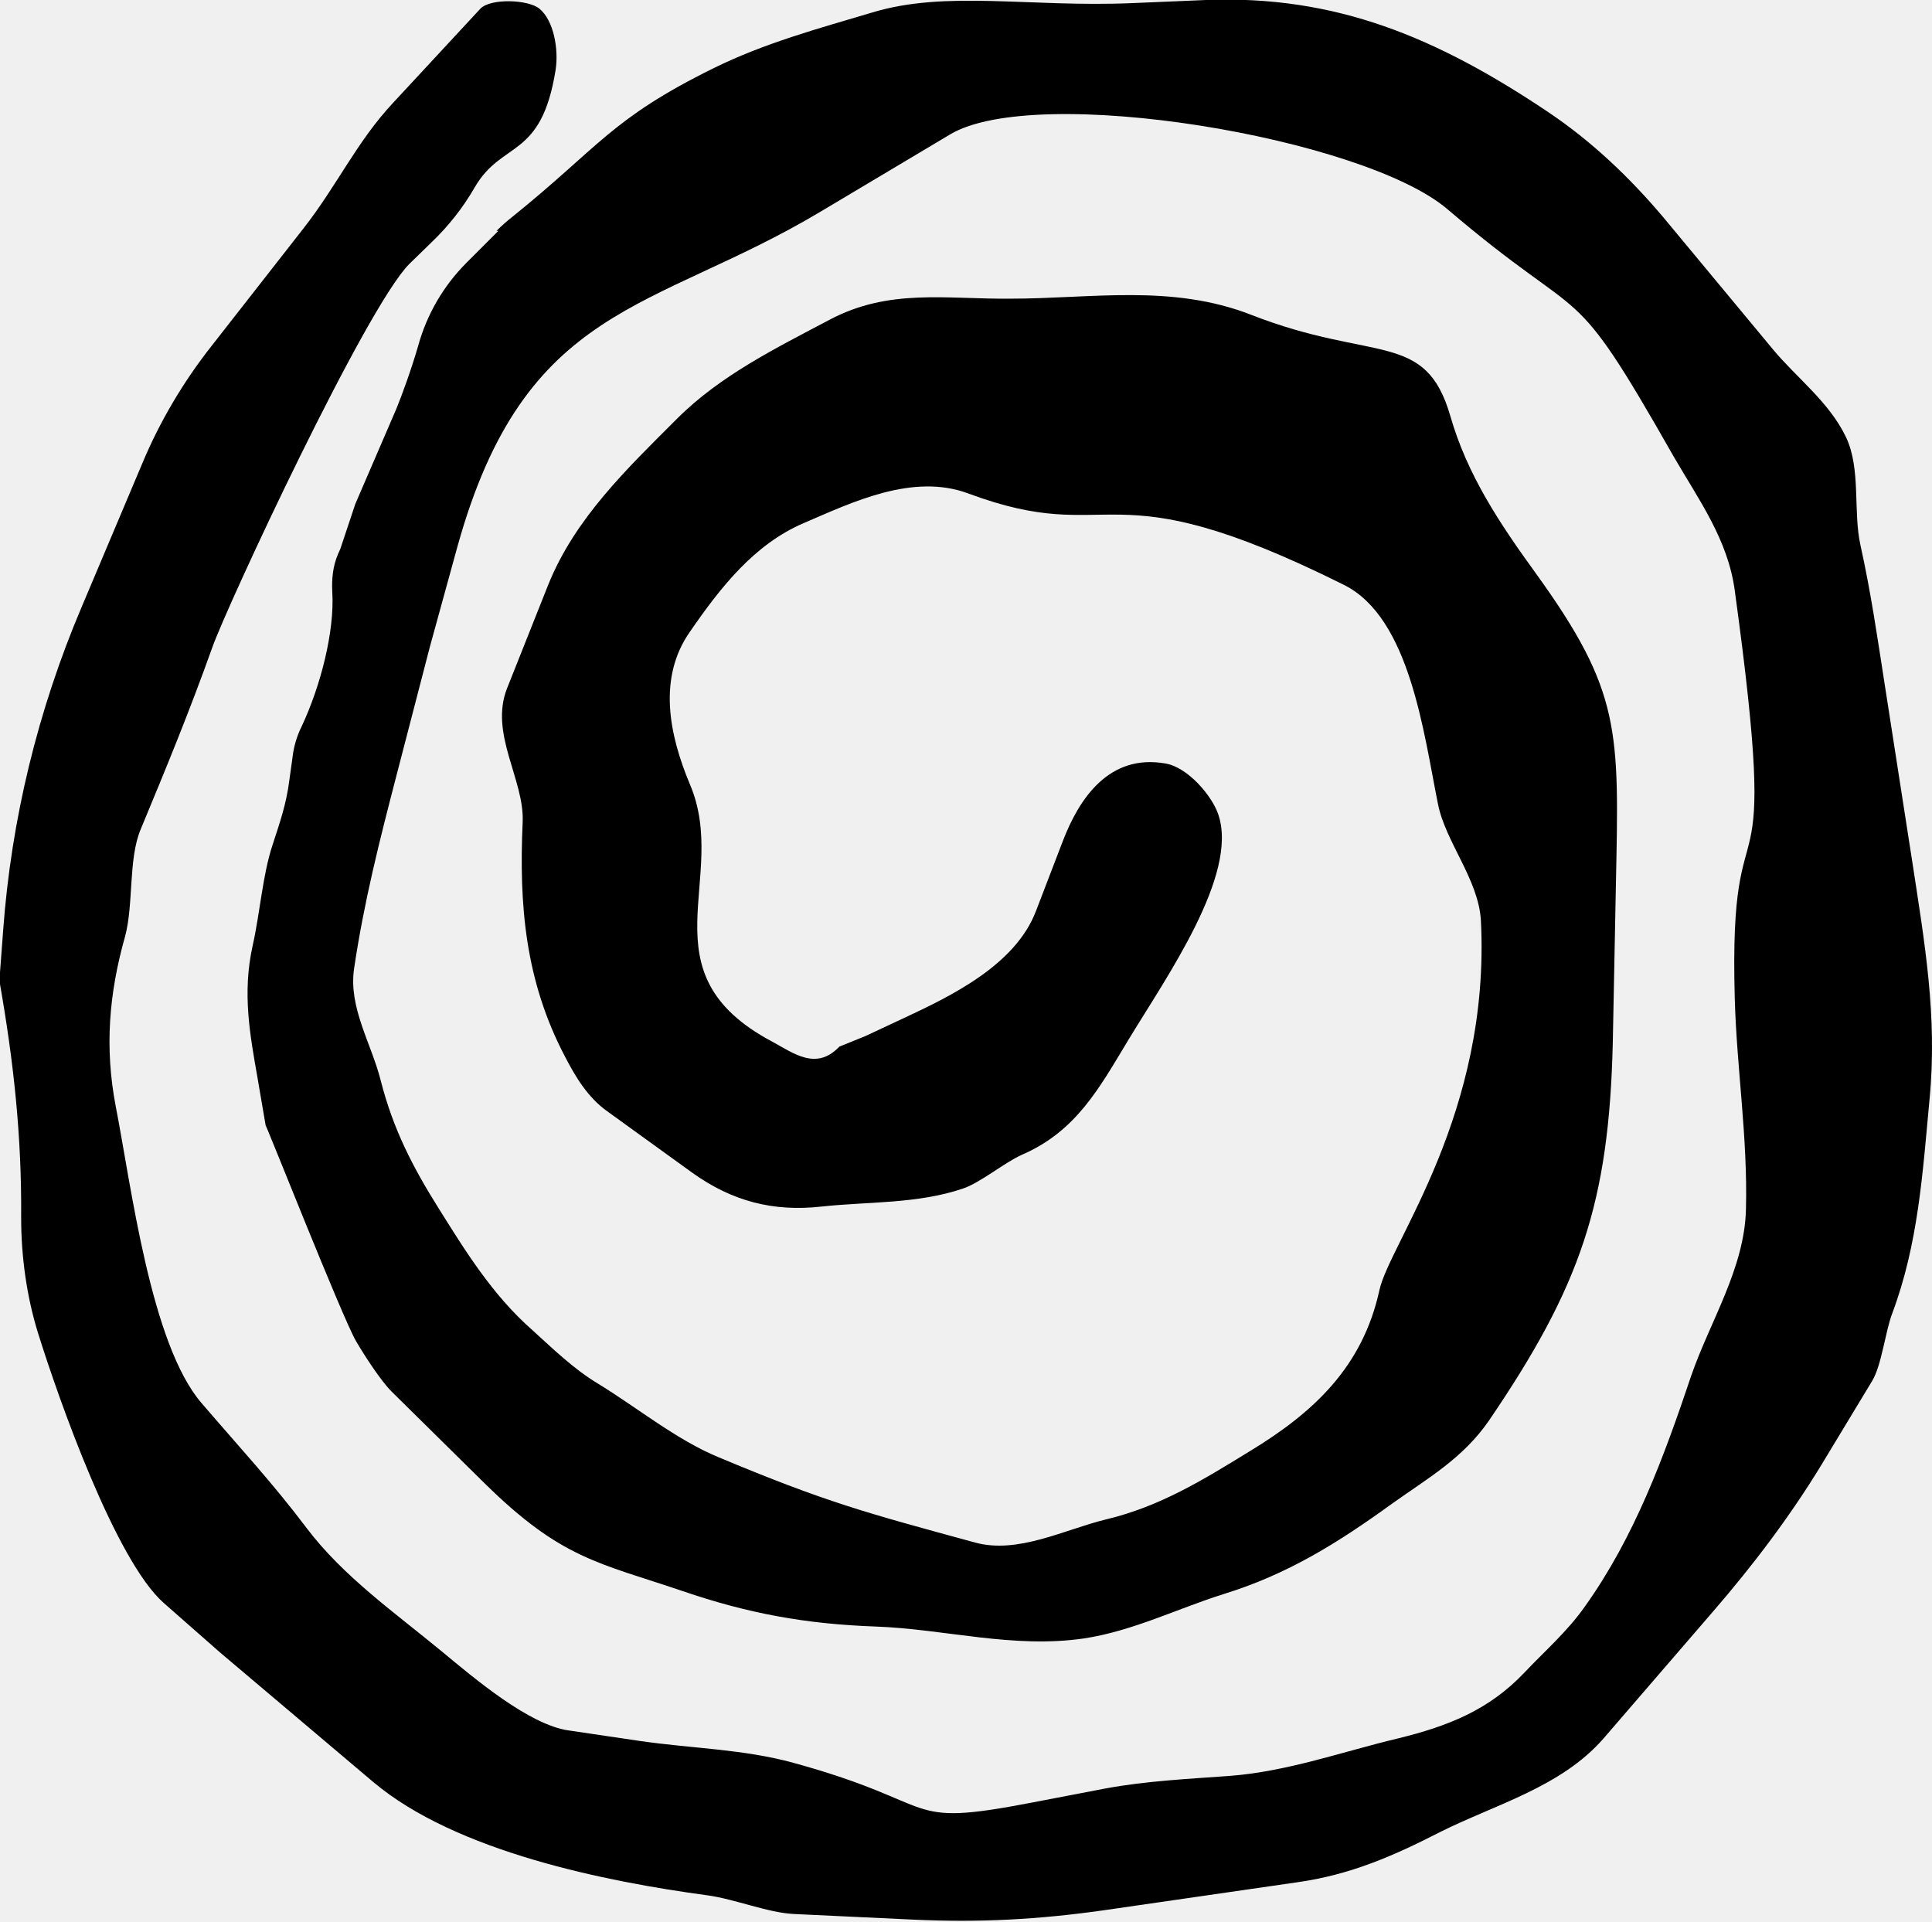
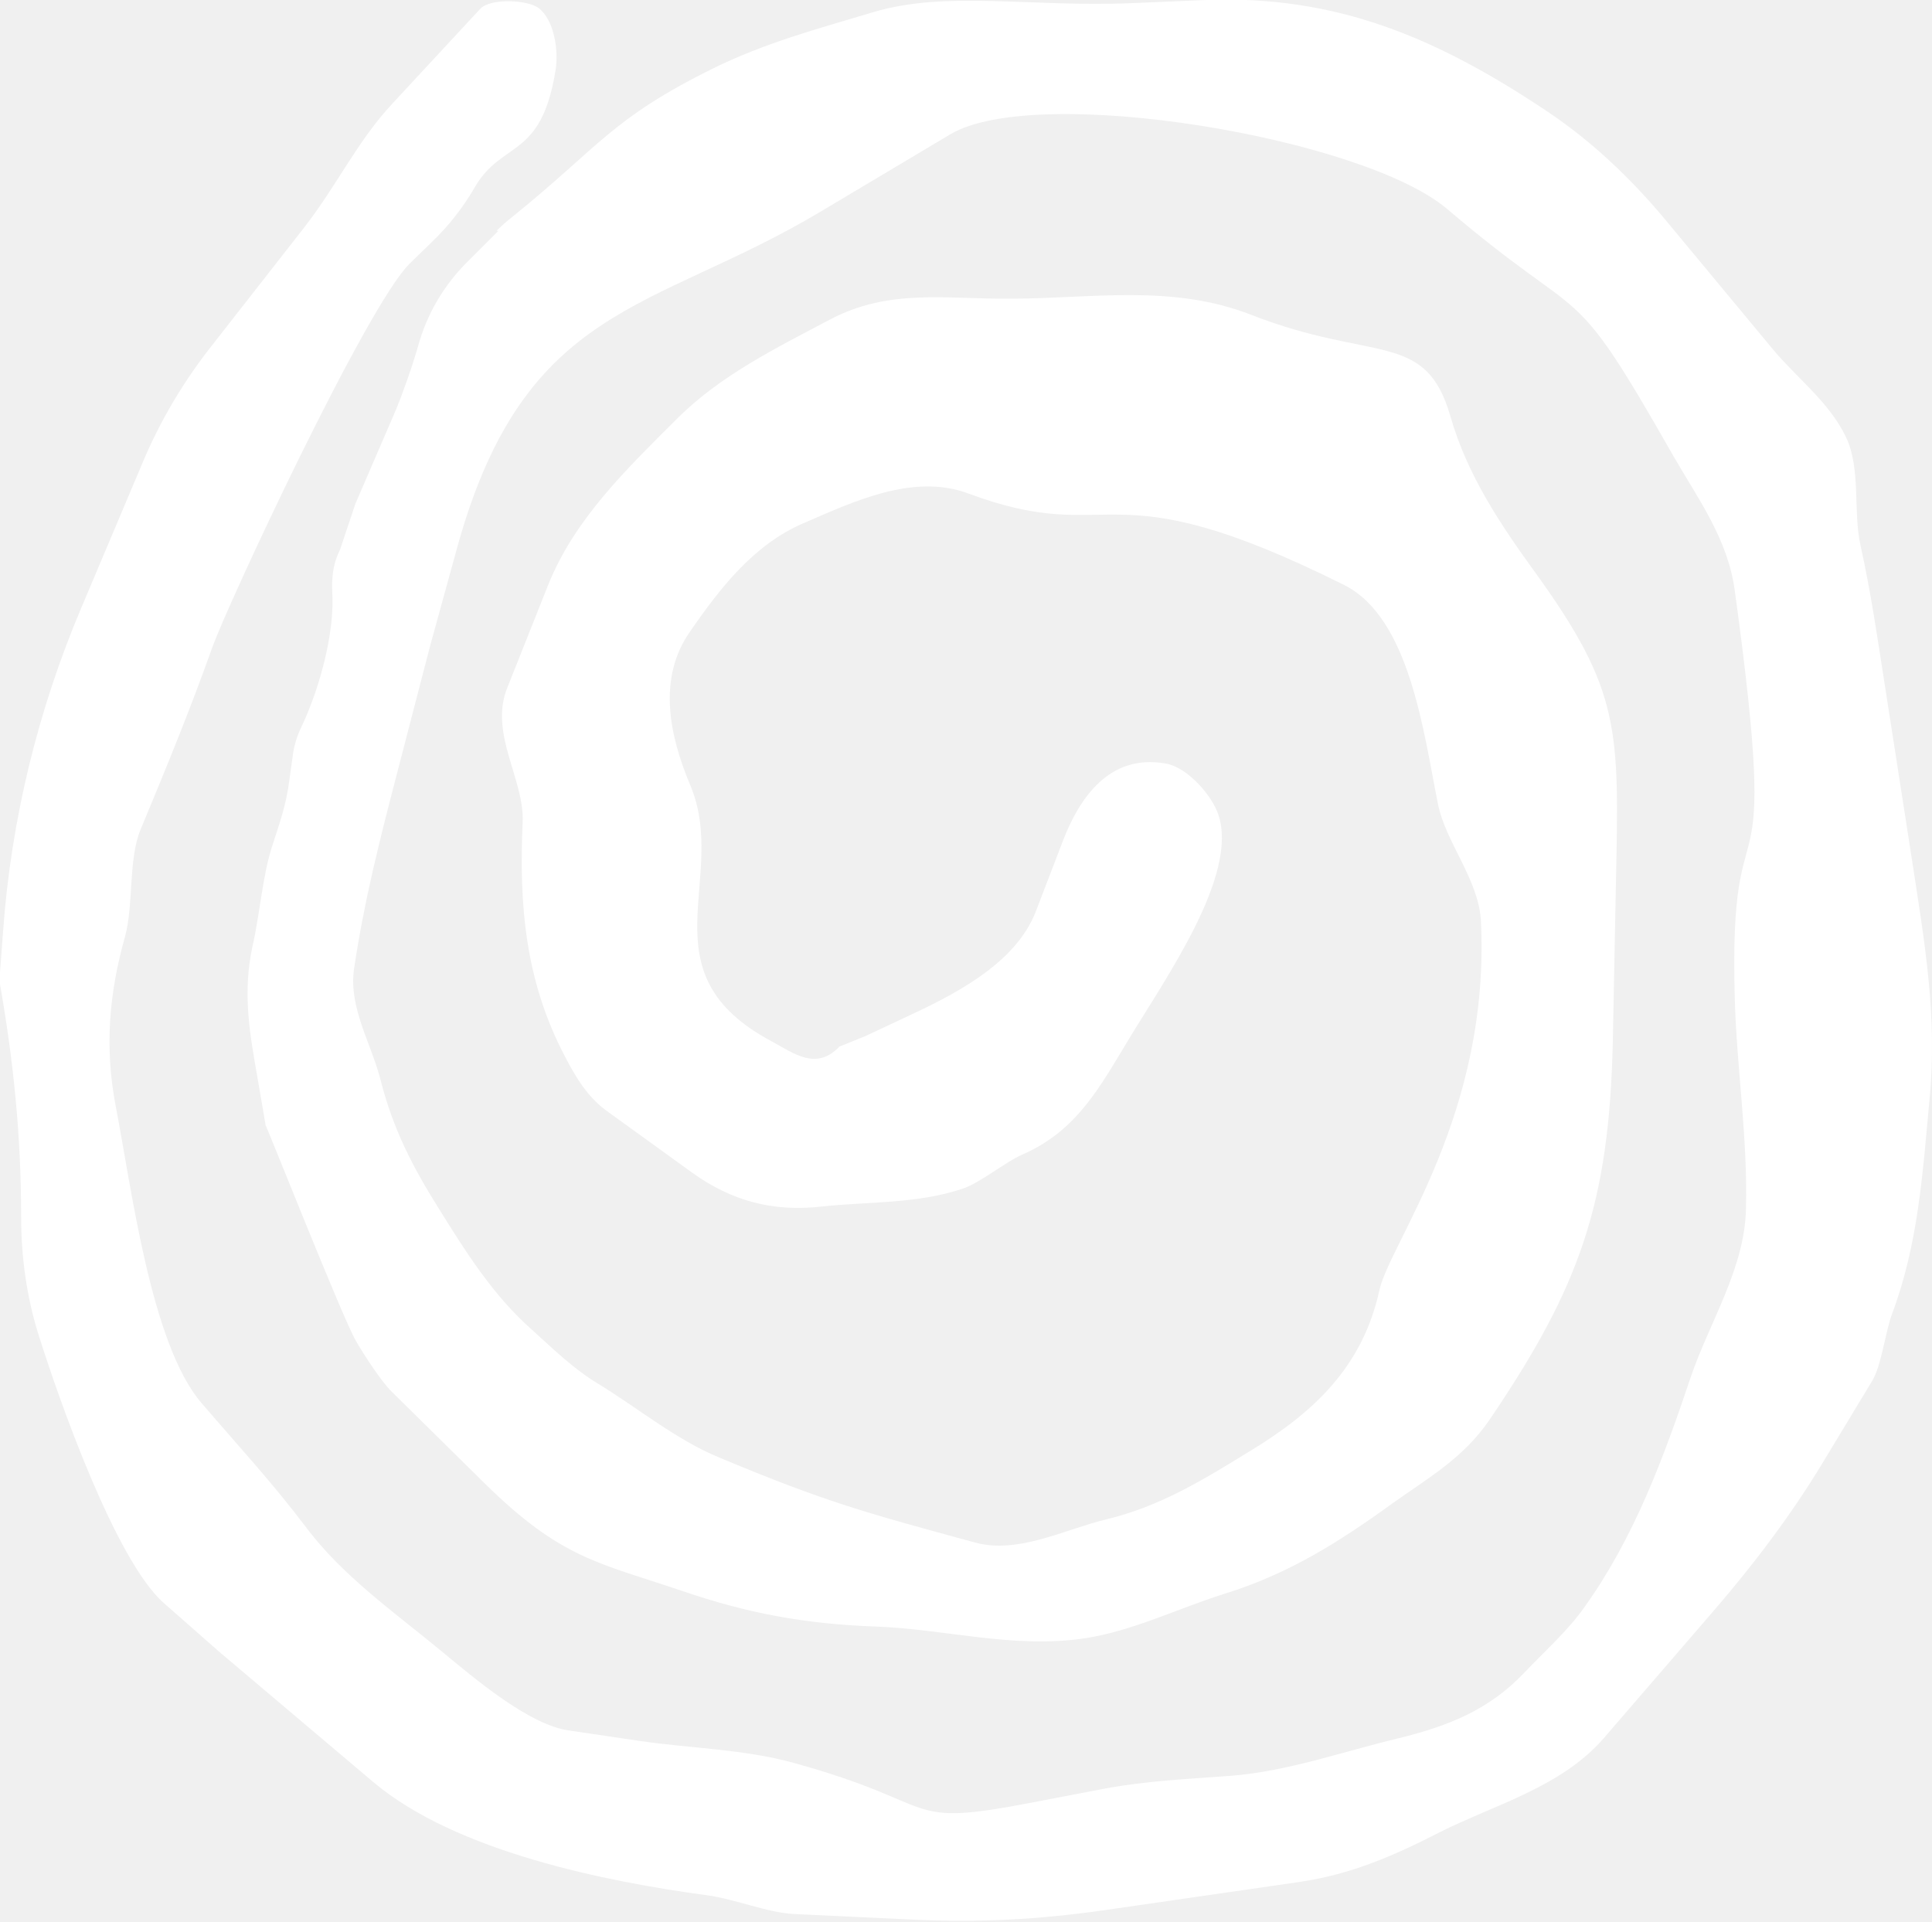
- <svg xmlns="http://www.w3.org/2000/svg" id="Layer_1" viewBox="0 0 31.05 30.88">
-   <path d="M7.98,3.71c.08-.08.17-.16.26-.23,1.39-1.12,1.58-1.57,3.22-2.38.83-.41,1.69-.64,2.56-.9,1.19-.36,2.52-.08,4.18-.15l1.18-.05c2.09-.08,3.71.6,5.5,1.8.7.47,1.31,1.05,1.85,1.69l1.76,2.12c.38.46.91.85,1.18,1.42.24.51.11,1.19.23,1.73.17.77.27,1.47.39,2.24l.44,2.83c.2,1.31.41,2.5.28,3.84-.11,1.18-.18,2.32-.6,3.44-.11.29-.17.83-.32,1.08l-.81,1.34c-.51.84-1.11,1.63-1.75,2.37l-1.76,2.04c-.68.78-1.74,1.06-2.62,1.5-.76.39-1.45.69-2.3.81l-3.11.45c-1.06.15-2,.2-3.07.15l-1.91-.09c-.42-.02-.95-.24-1.39-.3-1.63-.22-4.04-.7-5.37-1.82l-2.46-2.08-.91-.8c-.77-.68-1.68-3.25-2.02-4.34-.18-.58-.27-1.22-.27-1.85.01-1.31-.12-2.51-.35-3.81l.06-.8c.13-1.79.56-3.55,1.26-5.2l.98-2.32c.28-.67.66-1.31,1.11-1.88l1.47-1.88c.55-.7.86-1.4,1.45-2.03L7.72.14c.16-.17.77-.15.95,0,.23.19.31.65.26.98-.23,1.45-.86,1.13-1.3,1.89-.19.33-.42.62-.69.88l-.36.35c-.7.7-2.93,5.49-3.17,6.17-.36,1.01-.73,1.91-1.15,2.92-.2.48-.11,1.2-.25,1.72-.26.92-.33,1.79-.15,2.73.25,1.28.56,3.82,1.38,4.77.6.7,1.14,1.28,1.69,2.01.59.78,1.42,1.36,2.17,1.98.52.43,1.4,1.18,2.04,1.27l1.15.17c.83.12,1.66.13,2.46.35,2.44.67,1.7,1.05,3.83.64l1.2-.23c.66-.12,1.31-.15,1.99-.2.92-.07,1.81-.39,2.69-.6.82-.2,1.47-.46,2.04-1.06.31-.33.69-.66.97-1.06.8-1.12,1.27-2.4,1.71-3.71.3-.87.86-1.73.88-2.68.03-1.15-.15-2.27-.18-3.39-.1-3.63.76-1.02,0-6.55-.11-.82-.58-1.46-.98-2.15-1.71-3.01-1.33-2.01-3.64-3.98-1.35-1.15-6.6-2.03-7.99-1.2l-2.08,1.24c-2.71,1.62-4.75,1.46-5.84,5.39l-.44,1.6-.54,2.08c-.27,1.04-.52,2.02-.68,3.1-.09.63.28,1.2.43,1.8.2.78.51,1.38.93,2.05s.86,1.39,1.51,1.96c.33.3.66.62,1.04.85.64.39,1.27.91,1.95,1.19,1.72.72,2.36.89,4.12,1.37.69.19,1.44-.21,2.1-.37.88-.21,1.57-.64,2.32-1.1,1.02-.62,1.81-1.35,2.08-2.59.17-.76,1.79-2.83,1.63-5.94-.04-.66-.57-1.26-.69-1.87-.23-1.14-.45-2.99-1.51-3.52-3.89-1.94-3.65-.58-6.04-1.47-.89-.33-1.86.14-2.65.48s-1.33,1.03-1.82,1.74c-.52.74-.34,1.65,0,2.46.64,1.51-.77,3.02,1.32,4.13.35.19.71.47,1.08.08l.42-.17.62-.29c.75-.35,1.79-.85,2.12-1.72l.43-1.12c.26-.68.74-1.41,1.65-1.25.36.06.75.52.85.82.33.97-.84,2.62-1.45,3.63-.46.76-.83,1.46-1.71,1.84-.27.12-.67.45-.94.54-.73.25-1.53.21-2.27.29-.79.09-1.45-.09-2.08-.54l-1.37-.99c-.31-.22-.51-.55-.68-.88-.64-1.22-.74-2.43-.68-3.77.03-.68-.54-1.42-.25-2.15l.66-1.66c.43-1.07,1.27-1.87,2.07-2.67.7-.7,1.6-1.14,2.45-1.59.96-.51,1.87-.33,2.91-.34,1.3,0,2.59-.24,3.87.26,1.97.77,2.8.24,3.2,1.63.27.94.79,1.72,1.37,2.52,1.38,1.91,1.34,2.53,1.29,5l-.05,2.54c-.06,2.58-.52,3.92-1.99,6.08-.42.61-.99.93-1.55,1.33-.87.63-1.68,1.14-2.72,1.46-.73.23-1.45.59-2.23.71-1.15.17-2.24-.15-3.36-.19s-2.05-.21-3.1-.57c-1.36-.46-1.95-.52-3.18-1.73l-1.5-1.48c-.17-.17-.43-.57-.57-.81-.22-.38-1.46-3.52-1.45-3.46l-.13-.76c-.12-.69-.25-1.36-.08-2.13.12-.53.16-1.14.32-1.62.12-.37.22-.65.27-1.04l.05-.36c.02-.18.07-.35.15-.51.3-.64.53-1.52.49-2.16-.01-.21.01-.41.09-.6l.04-.09.24-.72.66-1.53c.09-.22.24-.63.35-1.01.14-.51.41-.97.78-1.34l.51-.51Z" />
+ <svg xmlns="http://www.w3.org/2000/svg" id="Layer_1" version="1.1" viewBox="0 0 31.05 30.88">
+   <defs>
+     <style>
+       .st0 {
+         fill: #fff;
+       }
+     </style>
+   </defs>
+   <path class="st0" d="M7.98,3.71c.08-.08.17-.16.26-.23,1.39-1.12,1.58-1.57,3.22-2.38.83-.41,1.69-.64,2.56-.9,1.19-.36,2.52-.08,4.18-.15L19.38,0c2.09-.08,3.71.6,5.5,1.8.7.47,1.31,1.05,1.85,1.69l1.76,2.12c.38.46.91.85,1.18,1.42.24.51.11,1.19.23,1.73.17.77.27,1.47.39,2.24l.44,2.83c.2,1.31.41,2.5.28,3.84-.11,1.18-.18,2.32-.6,3.44-.11.29-.17.83-.32,1.08l-.81,1.34c-.51.84-1.11,1.63-1.75,2.37l-1.76,2.04c-.68.78-1.74,1.06-2.62,1.5-.76.39-1.45.69-2.3.81l-3.11.45c-1.06.15-2,.2-3.07.15l-1.91-.09c-.42-.02-.95-.24-1.39-.3-1.63-.22-4.04-.7-5.37-1.82l-2.46-2.08-.91-.8c-.77-.68-1.68-3.25-2.02-4.34-.18-.58-.27-1.22-.27-1.85,0-1.31-.12-2.51-.35-3.81l.06-.8c.13-1.79.56-3.55,1.26-5.2l.98-2.32c.28-.67.66-1.31,1.11-1.88l1.47-1.88c.55-.7.86-1.4,1.45-2.03L7.72.14c.16-.17.77-.15.95,0,.23.19.31.65.26.98-.23,1.45-.86,1.13-1.3,1.89-.19.33-.42.62-.69.88l-.36.35c-.7.7-2.93,5.49-3.17,6.17-.36,1.01-.73,1.91-1.15,2.92-.2.48-.11,1.2-.25,1.72-.26.92-.33,1.79-.15,2.73.25,1.28.56,3.82,1.38,4.77.6.7,1.14,1.28,1.69,2.01.59.78,1.42,1.36,2.17,1.98.52.43,1.4,1.18,2.04,1.27l1.15.17c.83.12,1.66.13,2.46.35,2.44.67,1.7,1.05,3.83.64l1.2-.23c.66-.12,1.31-.15,1.99-.2.92-.07,1.81-.39,2.69-.6.82-.2,1.47-.46,2.04-1.06.31-.33.69-.66.97-1.06.8-1.12,1.27-2.4,1.71-3.71.3-.87.86-1.73.88-2.68.03-1.15-.15-2.27-.18-3.39-.1-3.63.76-1.02,0-6.55-.11-.82-.58-1.46-.98-2.15-1.71-3.01-1.33-2.01-3.64-3.98-1.35-1.15-6.6-2.03-7.99-1.2l-2.08,1.24c-2.71,1.62-4.75,1.46-5.84,5.39l-.44,1.6-.54,2.08c-.27,1.04-.52,2.02-.68,3.1-.09.63.28,1.2.43,1.8.2.78.51,1.38.93,2.05s.86,1.39,1.51,1.96c.33.3.66.62,1.04.85.64.39,1.27.91,1.95,1.19,1.72.72,2.36.89,4.12,1.37.69.19,1.44-.21,2.1-.37.88-.21,1.57-.64,2.32-1.1,1.02-.62,1.81-1.35,2.08-2.59.17-.76,1.79-2.83,1.63-5.94-.04-.66-.57-1.26-.69-1.87-.23-1.14-.45-2.99-1.51-3.52-3.89-1.94-3.65-.58-6.04-1.47-.89-.33-1.86.14-2.65.48s-1.33,1.03-1.82,1.74c-.52.74-.34,1.65,0,2.46.64,1.51-.77,3.02,1.32,4.13.35.19.71.47,1.08.08l.42-.17.62-.29c.75-.35,1.79-.85,2.12-1.72l.43-1.12c.26-.68.74-1.41,1.65-1.25.36.06.75.52.85.82.33.97-.84,2.62-1.45,3.63-.46.76-.83,1.46-1.71,1.84-.27.12-.67.45-.94.54-.73.25-1.53.21-2.27.29-.79.09-1.45-.09-2.08-.54l-1.37-.99c-.31-.22-.51-.55-.68-.88-.64-1.22-.74-2.43-.68-3.77.03-.68-.54-1.42-.25-2.15l.66-1.66c.43-1.07,1.27-1.87,2.07-2.67.7-.7,1.6-1.14,2.45-1.59.96-.51,1.87-.33,2.91-.34,1.3,0,2.59-.24,3.87.26,1.97.77,2.8.24,3.2,1.63.27.94.79,1.72,1.37,2.52,1.38,1.91,1.34,2.53,1.29,5l-.05,2.54c-.06,2.58-.52,3.92-1.99,6.08-.42.61-.99.93-1.55,1.33-.87.63-1.68,1.14-2.72,1.46-.73.23-1.45.59-2.23.71-1.15.17-2.24-.15-3.36-.19s-2.05-.21-3.1-.57c-1.36-.46-1.95-.52-3.18-1.73l-1.5-1.48c-.17-.17-.43-.57-.57-.81-.22-.38-1.46-3.52-1.45-3.46l-.13-.76c-.12-.69-.25-1.36-.08-2.13.12-.53.16-1.14.32-1.62.12-.37.22-.65.27-1.04l.05-.36c.02-.18.07-.35.15-.51.3-.64.53-1.52.49-2.16-.01-.21.01-.41.09-.6l.04-.09.24-.72.66-1.53c.09-.22.24-.63.35-1.01.14-.51.41-.97.78-1.34l.51-.51h-.03Z" />
</svg>
